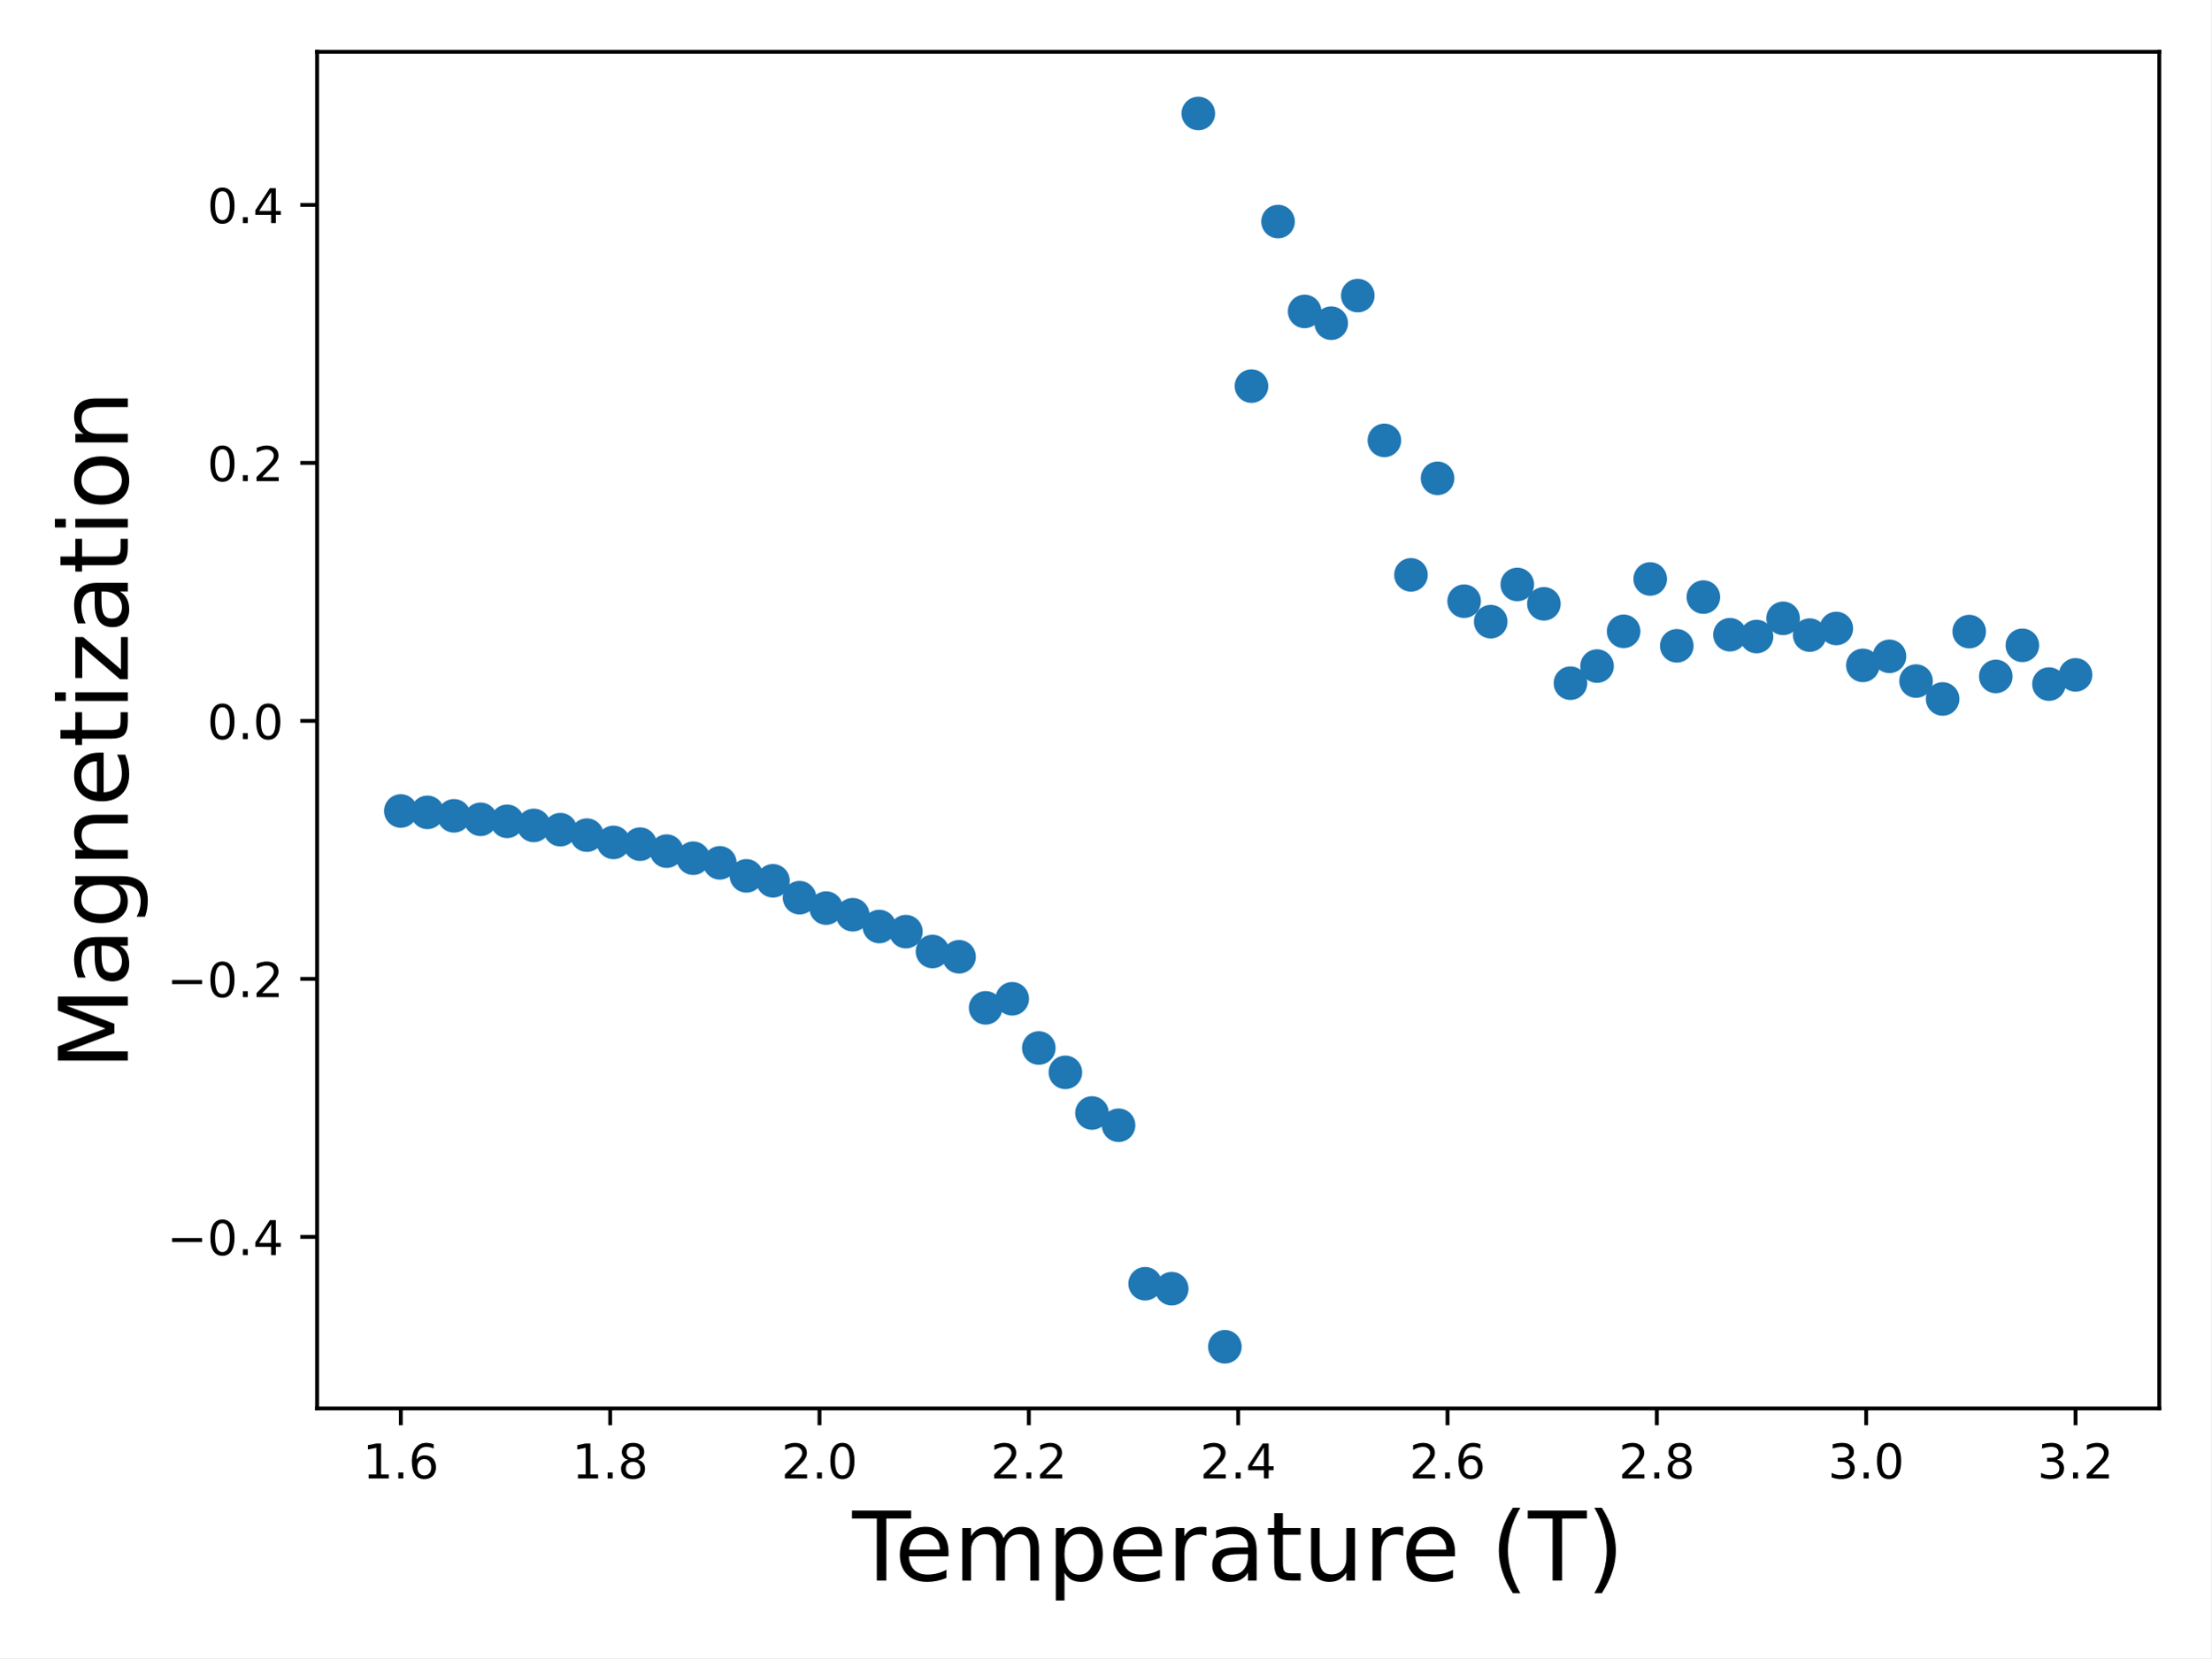
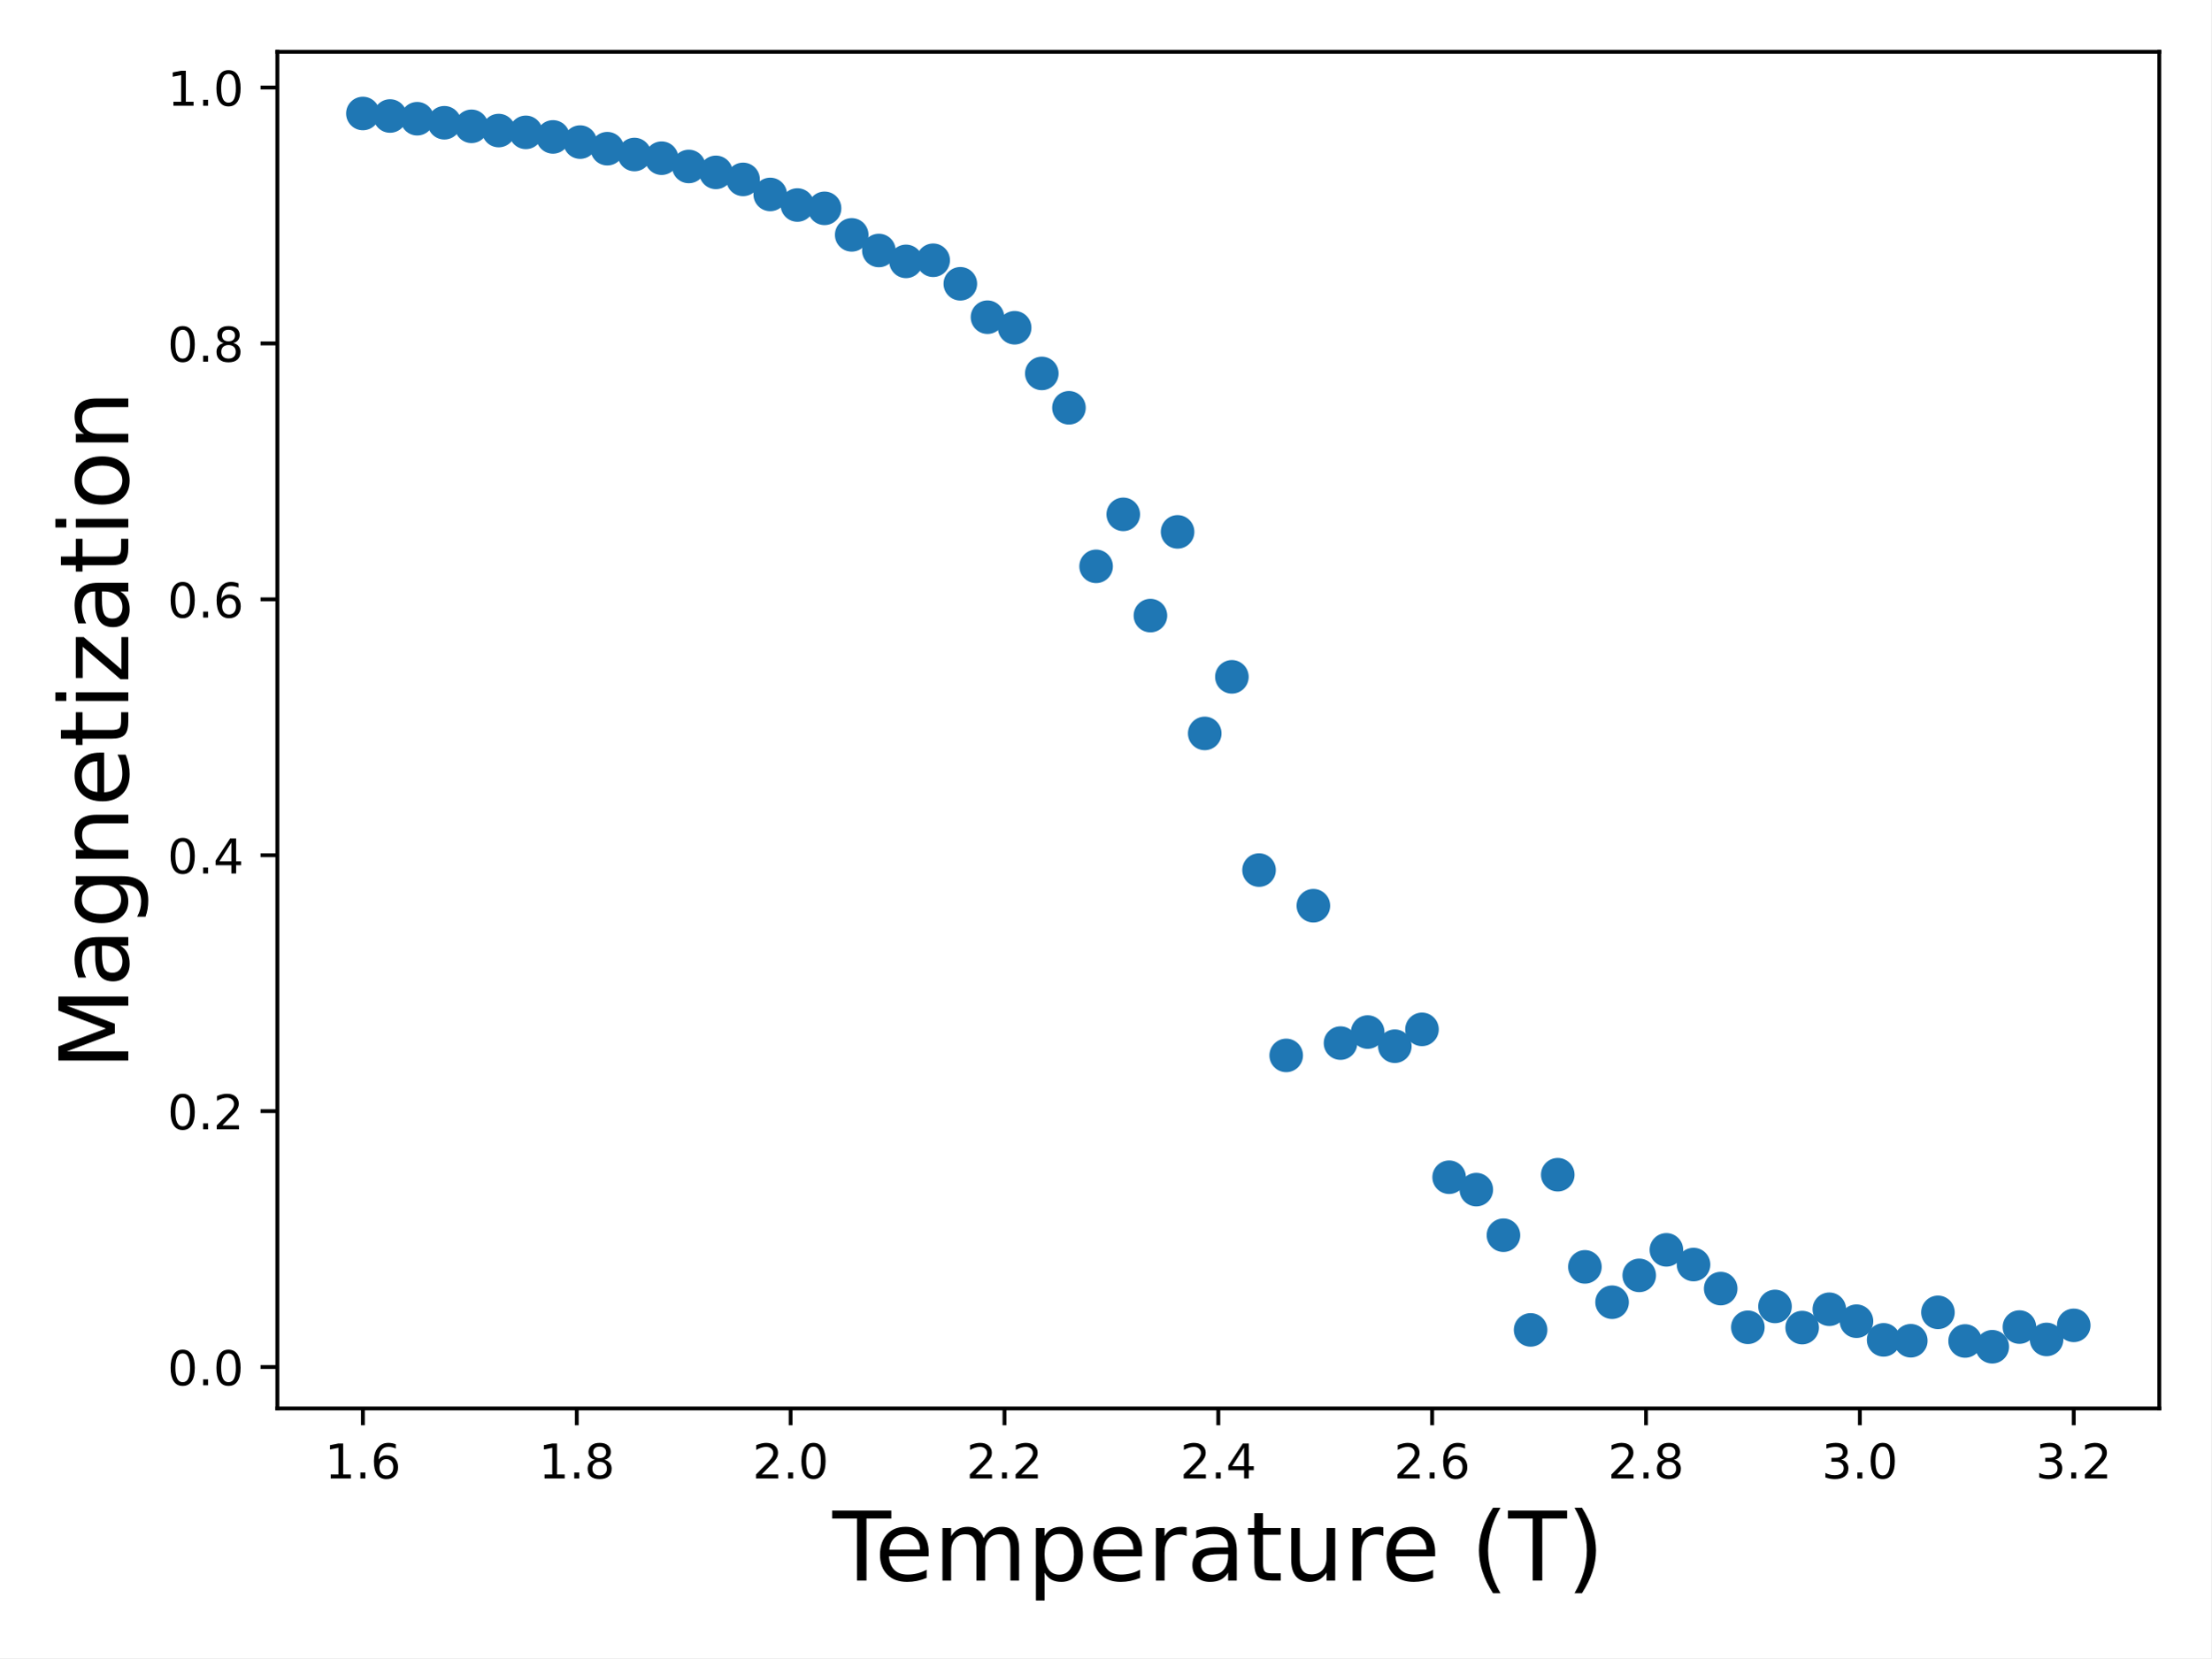
<svg xmlns="http://www.w3.org/2000/svg" xmlns:xlink="http://www.w3.org/1999/xlink" height="345.6pt" version="1.1" viewBox="0 0 460.8 345.6" width="460.8pt">
  <defs>
    <style type="text/css">*{stroke-linecap:butt;stroke-linejoin:round;}</style>
  </defs>
  <g id="figure_1">
    <g id="patch_1">
      <path d="M 0 345.6  L 460.8 345.6  L 460.8 0  L 0 0  z " style="fill:#ffffff;" />
    </g>
    <g id="axes_1">
      <g id="patch_2">
-         <path d="M 66.08 293.56  L 450 293.56  L 450 10.8  L 66.08 10.8  z " style="fill:#ffffff;" />
+         <path d="M 57.8 293.56  L 450 293.56  L 450 10.8  L 57.8 10.8  z " style="fill:#ffffff;" />
      </g>
      <g id="matplotlib.axis_1">
        <g id="xtick_1">
          <g id="line2d_1">
            <defs>
-               <path d="M 0 0  L 0 3.5  " id="m5fed08a242" style="stroke:#000000;stroke-width:0.8;" />
+               <path d="M 0 0  L 0 3.5  " id="m207834fe48" style="stroke:#000000;stroke-width:0.8;" />
            </defs>
            <g>
-               <use style="stroke:#000000;stroke-width:0.8;" x="83.531" xlink:href="#m5fed08a242" y="293.56" />
+               <use style="stroke:#000000;stroke-width:0.8;" x="75.627" xlink:href="#m207834fe48" y="293.56" />
            </g>
          </g>
          <g id="text_1">
-             <g transform="translate(75.57935 308.1584)scale(0.1 -0.1)">
+             <g transform="translate(67.67571 308.1584)scale(0.1 -0.1)">
              <defs>
                <path d="M 12.406 8.297  L 28.516 8.297  L 28.516 63.922  L 10.984 60.406  L 10.984 69.391  L 28.422 72.906  L 38.281 72.906  L 38.281 8.297  L 54.391 8.297  L 54.391 0  L 12.406 0  z " id="DejaVuSans-49" />
                <path d="M 10.688 12.406  L 21 12.406  L 21 0  L 10.688 0  z " id="DejaVuSans-46" />
                <path d="M 33.016 40.375  Q 26.375 40.375 22.484 35.828  Q 18.609 31.297 18.609 23.391  Q 18.609 15.531 22.484 10.953  Q 26.375 6.391 33.016 6.391  Q 39.656 6.391 43.531 10.953  Q 47.406 15.531 47.406 23.391  Q 47.406 31.297 43.531 35.828  Q 39.656 40.375 33.016 40.375  z M 52.594 71.297  L 52.594 62.312  Q 48.875 64.062 45.094 64.984  Q 41.312 65.922 37.594 65.922  Q 27.828 65.922 22.672 59.328  Q 17.531 52.734 16.797 39.406  Q 19.672 43.656 24.016 45.922  Q 28.375 48.188 33.594 48.188  Q 44.578 48.188 50.953 41.516  Q 57.328 34.859 57.328 23.391  Q 57.328 12.156 50.688 5.359  Q 44.047 -1.422 33.016 -1.422  Q 20.359 -1.422 13.672 8.266  Q 6.984 17.969 6.984 36.375  Q 6.984 53.656 15.188 63.938  Q 23.391 74.219 37.203 74.219  Q 40.922 74.219 44.703 73.484  Q 48.484 72.75 52.594 71.297  z " id="DejaVuSans-54" />
              </defs>
              <use xlink:href="#DejaVuSans-49" />
              <use x="63.623" xlink:href="#DejaVuSans-46" />
              <use x="95.41" xlink:href="#DejaVuSans-54" />
            </g>
          </g>
        </g>
        <g id="xtick_2">
          <g id="line2d_2">
            <g>
-               <use style="stroke:#000000;stroke-width:0.8;" x="127.158" xlink:href="#m5fed08a242" y="293.56" />
+               <use style="stroke:#000000;stroke-width:0.8;" x="120.195" xlink:href="#m207834fe48" y="293.56" />
            </g>
          </g>
          <g id="text_2">
-             <g transform="translate(119.2066 308.1584)scale(0.1 -0.1)">
+             <g transform="translate(112.2439 308.1584)scale(0.1 -0.1)">
              <defs>
                <path d="M 31.781 34.625  Q 24.75 34.625 20.719 30.859  Q 16.703 27.094 16.703 20.516  Q 16.703 13.922 20.719 10.156  Q 24.75 6.391 31.781 6.391  Q 38.812 6.391 42.859 10.172  Q 46.922 13.969 46.922 20.516  Q 46.922 27.094 42.891 30.859  Q 38.875 34.625 31.781 34.625  z M 21.922 38.812  Q 15.578 40.375 12.031 44.719  Q 8.5 49.078 8.5 55.328  Q 8.5 64.062 14.719 69.141  Q 20.953 74.219 31.781 74.219  Q 42.672 74.219 48.875 69.141  Q 55.078 64.062 55.078 55.328  Q 55.078 49.078 51.531 44.719  Q 48 40.375 41.703 38.812  Q 48.828 37.156 52.797 32.312  Q 56.781 27.484 56.781 20.516  Q 56.781 9.906 50.312 4.234  Q 43.844 -1.422 31.781 -1.422  Q 19.734 -1.422 13.25 4.234  Q 6.781 9.906 6.781 20.516  Q 6.781 27.484 10.781 32.312  Q 14.797 37.156 21.922 38.812  z M 18.312 54.391  Q 18.312 48.734 21.844 45.562  Q 25.391 42.391 31.781 42.391  Q 38.141 42.391 41.719 45.562  Q 45.312 48.734 45.312 54.391  Q 45.312 60.062 41.719 63.234  Q 38.141 66.406 31.781 66.406  Q 25.391 66.406 21.844 63.234  Q 18.312 60.062 18.312 54.391  z " id="DejaVuSans-56" />
              </defs>
              <use xlink:href="#DejaVuSans-49" />
              <use x="63.623" xlink:href="#DejaVuSans-46" />
              <use x="95.41" xlink:href="#DejaVuSans-56" />
            </g>
          </g>
        </g>
        <g id="xtick_3">
          <g id="line2d_3">
            <g>
-               <use style="stroke:#000000;stroke-width:0.8;" x="170.785" xlink:href="#m5fed08a242" y="293.56" />
+               <use style="stroke:#000000;stroke-width:0.8;" x="164.764" xlink:href="#m207834fe48" y="293.56" />
            </g>
          </g>
          <g id="text_3">
-             <g transform="translate(162.8339 308.1584)scale(0.1 -0.1)">
+             <g transform="translate(156.8121 308.1584)scale(0.1 -0.1)">
              <defs>
                <path d="M 19.188 8.297  L 53.609 8.297  L 53.609 0  L 7.328 0  L 7.328 8.297  Q 12.938 14.109 22.625 23.891  Q 32.328 33.688 34.812 36.531  Q 39.547 41.844 41.422 45.531  Q 43.312 49.219 43.312 52.781  Q 43.312 58.594 39.234 62.25  Q 35.156 65.922 28.609 65.922  Q 23.969 65.922 18.812 64.312  Q 13.672 62.703 7.812 59.422  L 7.812 69.391  Q 13.766 71.781 18.938 73  Q 24.125 74.219 28.422 74.219  Q 39.75 74.219 46.484 68.547  Q 53.219 62.891 53.219 53.422  Q 53.219 48.922 51.531 44.891  Q 49.859 40.875 45.406 35.406  Q 44.188 33.984 37.641 27.219  Q 31.109 20.453 19.188 8.297  z " id="DejaVuSans-50" />
                <path d="M 31.781 66.406  Q 24.172 66.406 20.328 58.906  Q 16.5 51.422 16.5 36.375  Q 16.5 21.391 20.328 13.891  Q 24.172 6.391 31.781 6.391  Q 39.453 6.391 43.281 13.891  Q 47.125 21.391 47.125 36.375  Q 47.125 51.422 43.281 58.906  Q 39.453 66.406 31.781 66.406  z M 31.781 74.219  Q 44.047 74.219 50.516 64.516  Q 56.984 54.828 56.984 36.375  Q 56.984 17.969 50.516 8.266  Q 44.047 -1.422 31.781 -1.422  Q 19.531 -1.422 13.062 8.266  Q 6.594 17.969 6.594 36.375  Q 6.594 54.828 13.062 64.516  Q 19.531 74.219 31.781 74.219  z " id="DejaVuSans-48" />
              </defs>
              <use xlink:href="#DejaVuSans-50" />
              <use x="63.623" xlink:href="#DejaVuSans-46" />
              <use x="95.41" xlink:href="#DejaVuSans-48" />
            </g>
          </g>
        </g>
        <g id="xtick_4">
          <g id="line2d_4">
            <g>
-               <use style="stroke:#000000;stroke-width:0.8;" x="214.413" xlink:href="#m5fed08a242" y="293.56" />
+               <use style="stroke:#000000;stroke-width:0.8;" x="209.332" xlink:href="#m207834fe48" y="293.56" />
            </g>
          </g>
          <g id="text_4">
-             <g transform="translate(206.4612 308.1584)scale(0.1 -0.1)">
+             <g transform="translate(201.3803 308.1584)scale(0.1 -0.1)">
              <use xlink:href="#DejaVuSans-50" />
              <use x="63.623" xlink:href="#DejaVuSans-46" />
              <use x="95.41" xlink:href="#DejaVuSans-50" />
            </g>
          </g>
        </g>
        <g id="xtick_5">
          <g id="line2d_5">
            <g>
-               <use style="stroke:#000000;stroke-width:0.8;" x="258.04" xlink:href="#m5fed08a242" y="293.56" />
+               <use style="stroke:#000000;stroke-width:0.8;" x="253.9" xlink:href="#m207834fe48" y="293.56" />
            </g>
          </g>
          <g id="text_5">
-             <g transform="translate(250.0884 308.1584)scale(0.1 -0.1)">
+             <g transform="translate(245.9484 308.1584)scale(0.1 -0.1)">
              <defs>
                <path d="M 37.797 64.312  L 12.891 25.391  L 37.797 25.391  z M 35.203 72.906  L 47.609 72.906  L 47.609 25.391  L 58.016 25.391  L 58.016 17.188  L 47.609 17.188  L 47.609 0  L 37.797 0  L 37.797 17.188  L 4.891 17.188  L 4.891 26.703  z " id="DejaVuSans-52" />
              </defs>
              <use xlink:href="#DejaVuSans-50" />
              <use x="63.623" xlink:href="#DejaVuSans-46" />
              <use x="95.41" xlink:href="#DejaVuSans-52" />
            </g>
          </g>
        </g>
        <g id="xtick_6">
          <g id="line2d_6">
            <g>
-               <use style="stroke:#000000;stroke-width:0.8;" x="301.667" xlink:href="#m5fed08a242" y="293.56" />
+               <use style="stroke:#000000;stroke-width:0.8;" x="298.468" xlink:href="#m207834fe48" y="293.56" />
            </g>
          </g>
          <g id="text_6">
-             <g transform="translate(293.7157 308.1584)scale(0.1 -0.1)">
+             <g transform="translate(290.5166 308.1584)scale(0.1 -0.1)">
              <use xlink:href="#DejaVuSans-50" />
              <use x="63.623" xlink:href="#DejaVuSans-46" />
              <use x="95.41" xlink:href="#DejaVuSans-54" />
            </g>
          </g>
        </g>
        <g id="xtick_7">
          <g id="line2d_7">
            <g>
-               <use style="stroke:#000000;stroke-width:0.8;" x="345.295" xlink:href="#m5fed08a242" y="293.56" />
+               <use style="stroke:#000000;stroke-width:0.8;" x="343.036" xlink:href="#m207834fe48" y="293.56" />
            </g>
          </g>
          <g id="text_7">
-             <g transform="translate(337.343 308.1584)scale(0.1 -0.1)">
+             <g transform="translate(335.0848 308.1584)scale(0.1 -0.1)">
              <use xlink:href="#DejaVuSans-50" />
              <use x="63.623" xlink:href="#DejaVuSans-46" />
              <use x="95.41" xlink:href="#DejaVuSans-56" />
            </g>
          </g>
        </g>
        <g id="xtick_8">
          <g id="line2d_8">
            <g>
-               <use style="stroke:#000000;stroke-width:0.8;" x="388.922" xlink:href="#m5fed08a242" y="293.56" />
+               <use style="stroke:#000000;stroke-width:0.8;" x="387.605" xlink:href="#m207834fe48" y="293.56" />
            </g>
          </g>
          <g id="text_8">
-             <g transform="translate(380.9703 308.1584)scale(0.1 -0.1)">
+             <g transform="translate(379.653 308.1584)scale(0.1 -0.1)">
              <defs>
                <path d="M 40.578 39.312  Q 47.656 37.797 51.625 33  Q 55.609 28.219 55.609 21.188  Q 55.609 10.406 48.188 4.484  Q 40.766 -1.422 27.094 -1.422  Q 22.516 -1.422 17.656 -0.516  Q 12.797 0.391 7.625 2.203  L 7.625 11.719  Q 11.719 9.328 16.594 8.109  Q 21.484 6.891 26.812 6.891  Q 36.078 6.891 40.938 10.547  Q 45.797 14.203 45.797 21.188  Q 45.797 27.641 41.281 31.266  Q 36.766 34.906 28.719 34.906  L 20.219 34.906  L 20.219 43.016  L 29.109 43.016  Q 36.375 43.016 40.234 45.922  Q 44.094 48.828 44.094 54.297  Q 44.094 59.906 40.109 62.906  Q 36.141 65.922 28.719 65.922  Q 24.656 65.922 20.016 65.031  Q 15.375 64.156 9.812 62.312  L 9.812 71.094  Q 15.438 72.656 20.344 73.438  Q 25.25 74.219 29.594 74.219  Q 40.828 74.219 47.359 69.109  Q 53.906 64.016 53.906 55.328  Q 53.906 49.266 50.438 45.094  Q 46.969 40.922 40.578 39.312  z " id="DejaVuSans-51" />
              </defs>
              <use xlink:href="#DejaVuSans-51" />
              <use x="63.623" xlink:href="#DejaVuSans-46" />
              <use x="95.41" xlink:href="#DejaVuSans-48" />
            </g>
          </g>
        </g>
        <g id="xtick_9">
          <g id="line2d_9">
            <g>
-               <use style="stroke:#000000;stroke-width:0.8;" x="432.549" xlink:href="#m5fed08a242" y="293.56" />
+               <use style="stroke:#000000;stroke-width:0.8;" x="432.173" xlink:href="#m207834fe48" y="293.56" />
            </g>
          </g>
          <g id="text_9">
-             <g transform="translate(424.5975 308.1584)scale(0.1 -0.1)">
+             <g transform="translate(424.2212 308.1584)scale(0.1 -0.1)">
              <use xlink:href="#DejaVuSans-51" />
              <use x="63.623" xlink:href="#DejaVuSans-46" />
              <use x="95.41" xlink:href="#DejaVuSans-50" />
            </g>
          </g>
        </g>
        <g id="text_10">
-           <g transform="translate(177.6119 329.435)scale(0.2 -0.2)">
+           <g transform="translate(173.4719 329.435)scale(0.2 -0.2)">
            <defs>
              <path d="M -0.297 72.906  L 61.375 72.906  L 61.375 64.594  L 35.5 64.594  L 35.5 0  L 25.594 0  L 25.594 64.594  L -0.297 64.594  z " id="DejaVuSans-84" />
              <path d="M 56.203 29.594  L 56.203 25.203  L 14.891 25.203  Q 15.484 15.922 20.484 11.062  Q 25.484 6.203 34.422 6.203  Q 39.594 6.203 44.453 7.469  Q 49.312 8.734 54.109 11.281  L 54.109 2.781  Q 49.266 0.734 44.188 -0.344  Q 39.109 -1.422 33.891 -1.422  Q 20.797 -1.422 13.156 6.188  Q 5.516 13.812 5.516 26.812  Q 5.516 40.234 12.766 48.109  Q 20.016 56 32.328 56  Q 43.359 56 49.781 48.891  Q 56.203 41.797 56.203 29.594  z M 47.219 32.234  Q 47.125 39.594 43.094 43.984  Q 39.062 48.391 32.422 48.391  Q 24.906 48.391 20.391 44.141  Q 15.875 39.891 15.188 32.172  z " id="DejaVuSans-101" />
              <path d="M 52 44.188  Q 55.375 50.25 60.062 53.125  Q 64.75 56 71.094 56  Q 79.641 56 84.281 50.016  Q 88.922 44.047 88.922 33.016  L 88.922 0  L 79.891 0  L 79.891 32.719  Q 79.891 40.578 77.094 44.375  Q 74.312 48.188 68.609 48.188  Q 61.625 48.188 57.562 43.547  Q 53.516 38.922 53.516 30.906  L 53.516 0  L 44.484 0  L 44.484 32.719  Q 44.484 40.625 41.703 44.406  Q 38.922 48.188 33.109 48.188  Q 26.219 48.188 22.156 43.531  Q 18.109 38.875 18.109 30.906  L 18.109 0  L 9.078 0  L 9.078 54.688  L 18.109 54.688  L 18.109 46.188  Q 21.188 51.219 25.484 53.609  Q 29.781 56 35.688 56  Q 41.656 56 45.828 52.969  Q 50 49.953 52 44.188  z " id="DejaVuSans-109" />
              <path d="M 18.109 8.203  L 18.109 -20.797  L 9.078 -20.797  L 9.078 54.688  L 18.109 54.688  L 18.109 46.391  Q 20.953 51.266 25.266 53.625  Q 29.594 56 35.594 56  Q 45.562 56 51.781 48.094  Q 58.016 40.188 58.016 27.297  Q 58.016 14.406 51.781 6.484  Q 45.562 -1.422 35.594 -1.422  Q 29.594 -1.422 25.266 0.953  Q 20.953 3.328 18.109 8.203  z M 48.688 27.297  Q 48.688 37.203 44.609 42.844  Q 40.531 48.484 33.406 48.484  Q 26.266 48.484 22.188 42.844  Q 18.109 37.203 18.109 27.297  Q 18.109 17.391 22.188 11.75  Q 26.266 6.109 33.406 6.109  Q 40.531 6.109 44.609 11.75  Q 48.688 17.391 48.688 27.297  z " id="DejaVuSans-112" />
              <path d="M 41.109 46.297  Q 39.594 47.172 37.812 47.578  Q 36.031 48 33.891 48  Q 26.266 48 22.188 43.047  Q 18.109 38.094 18.109 28.812  L 18.109 0  L 9.078 0  L 9.078 54.688  L 18.109 54.688  L 18.109 46.188  Q 20.953 51.172 25.484 53.578  Q 30.031 56 36.531 56  Q 37.453 56 38.578 55.875  Q 39.703 55.766 41.062 55.516  z " id="DejaVuSans-114" />
              <path d="M 34.281 27.484  Q 23.391 27.484 19.188 25  Q 14.984 22.516 14.984 16.5  Q 14.984 11.719 18.141 8.906  Q 21.297 6.109 26.703 6.109  Q 34.188 6.109 38.703 11.406  Q 43.219 16.703 43.219 25.484  L 43.219 27.484  z M 52.203 31.203  L 52.203 0  L 43.219 0  L 43.219 8.297  Q 40.141 3.328 35.547 0.953  Q 30.953 -1.422 24.312 -1.422  Q 15.922 -1.422 10.953 3.297  Q 6 8.016 6 15.922  Q 6 25.141 12.172 29.828  Q 18.359 34.516 30.609 34.516  L 43.219 34.516  L 43.219 35.406  Q 43.219 41.609 39.141 45  Q 35.062 48.391 27.688 48.391  Q 23 48.391 18.547 47.266  Q 14.109 46.141 10.016 43.891  L 10.016 52.203  Q 14.938 54.109 19.578 55.047  Q 24.219 56 28.609 56  Q 40.484 56 46.344 49.844  Q 52.203 43.703 52.203 31.203  z " id="DejaVuSans-97" />
              <path d="M 18.312 70.219  L 18.312 54.688  L 36.812 54.688  L 36.812 47.703  L 18.312 47.703  L 18.312 18.016  Q 18.312 11.328 20.141 9.422  Q 21.969 7.516 27.594 7.516  L 36.812 7.516  L 36.812 0  L 27.594 0  Q 17.188 0 13.234 3.875  Q 9.281 7.766 9.281 18.016  L 9.281 47.703  L 2.688 47.703  L 2.688 54.688  L 9.281 54.688  L 9.281 70.219  z " id="DejaVuSans-116" />
              <path d="M 8.5 21.578  L 8.5 54.688  L 17.484 54.688  L 17.484 21.922  Q 17.484 14.156 20.5 10.266  Q 23.531 6.391 29.594 6.391  Q 36.859 6.391 41.078 11.031  Q 45.312 15.672 45.312 23.688  L 45.312 54.688  L 54.297 54.688  L 54.297 0  L 45.312 0  L 45.312 8.406  Q 42.047 3.422 37.719 1  Q 33.406 -1.422 27.688 -1.422  Q 18.266 -1.422 13.375 4.438  Q 8.5 10.297 8.5 21.578  z M 31.109 56  z " id="DejaVuSans-117" />
              <path id="DejaVuSans-32" />
              <path d="M 31 75.875  Q 24.469 64.656 21.281 53.656  Q 18.109 42.672 18.109 31.391  Q 18.109 20.125 21.312 9.062  Q 24.516 -2 31 -13.188  L 23.188 -13.188  Q 15.875 -1.703 12.234 9.375  Q 8.594 20.453 8.594 31.391  Q 8.594 42.281 12.203 53.312  Q 15.828 64.359 23.188 75.875  z " id="DejaVuSans-40" />
              <path d="M 8.016 75.875  L 15.828 75.875  Q 23.141 64.359 26.781 53.312  Q 30.422 42.281 30.422 31.391  Q 30.422 20.453 26.781 9.375  Q 23.141 -1.703 15.828 -13.188  L 8.016 -13.188  Q 14.5 -2 17.703 9.062  Q 20.906 20.125 20.906 31.391  Q 20.906 42.672 17.703 53.656  Q 14.5 64.656 8.016 75.875  z " id="DejaVuSans-41" />
            </defs>
            <use xlink:href="#DejaVuSans-84" />
            <use x="44.084" xlink:href="#DejaVuSans-101" />
            <use x="105.607" xlink:href="#DejaVuSans-109" />
            <use x="203.02" xlink:href="#DejaVuSans-112" />
            <use x="266.496" xlink:href="#DejaVuSans-101" />
            <use x="328.02" xlink:href="#DejaVuSans-114" />
            <use x="369.133" xlink:href="#DejaVuSans-97" />
            <use x="430.412" xlink:href="#DejaVuSans-116" />
            <use x="469.621" xlink:href="#DejaVuSans-117" />
            <use x="533" xlink:href="#DejaVuSans-114" />
            <use x="571.863" xlink:href="#DejaVuSans-101" />
            <use x="633.387" xlink:href="#DejaVuSans-32" />
            <use x="665.174" xlink:href="#DejaVuSans-40" />
            <use x="704.188" xlink:href="#DejaVuSans-84" />
            <use x="765.271" xlink:href="#DejaVuSans-41" />
          </g>
        </g>
      </g>
      <g id="matplotlib.axis_2">
        <g id="ytick_1">
          <g id="line2d_10">
            <defs>
-               <path d="M 0 0  L -3.5 0  " id="m8c6d36c553" style="stroke:#000000;stroke-width:0.8;" />
+               <path d="M 0 0  L -3.5 0  " id="m320a91b940" style="stroke:#000000;stroke-width:0.8;" />
            </defs>
            <g>
-               <use style="stroke:#000000;stroke-width:0.8;" x="66.08" xlink:href="#m8c6d36c553" y="257.806" />
+               <use style="stroke:#000000;stroke-width:0.8;" x="57.8" xlink:href="#m320a91b940" y="284.934" />
            </g>
          </g>
          <g id="text_11">
-             <g transform="translate(34.79719 261.6055)scale(0.1 -0.1)">
-               <defs>
-                 <path d="M 10.594 35.5  L 73.188 35.5  L 73.188 27.203  L 10.594 27.203  z " id="DejaVuSans-8722" />
-               </defs>
-               <use xlink:href="#DejaVuSans-8722" />
-               <use x="83.789" xlink:href="#DejaVuSans-48" />
-               <use x="147.412" xlink:href="#DejaVuSans-46" />
-               <use x="179.199" xlink:href="#DejaVuSans-52" />
+             <g transform="translate(34.89688 288.7336)scale(0.1 -0.1)">
+               <use xlink:href="#DejaVuSans-48" />
+               <use x="63.623" xlink:href="#DejaVuSans-46" />
+               <use x="95.41" xlink:href="#DejaVuSans-48" />
            </g>
          </g>
        </g>
        <g id="ytick_2">
          <g id="line2d_11">
            <g>
-               <use style="stroke:#000000;stroke-width:0.8;" x="66.08" xlink:href="#m8c6d36c553" y="204.03" />
+               <use style="stroke:#000000;stroke-width:0.8;" x="57.8" xlink:href="#m320a91b940" y="231.595" />
            </g>
          </g>
          <g id="text_12">
-             <g transform="translate(34.79719 207.8296)scale(0.1 -0.1)">
-               <use xlink:href="#DejaVuSans-8722" />
-               <use x="83.789" xlink:href="#DejaVuSans-48" />
-               <use x="147.412" xlink:href="#DejaVuSans-46" />
-               <use x="179.199" xlink:href="#DejaVuSans-50" />
+             <g transform="translate(34.89688 235.3942)scale(0.1 -0.1)">
+               <use xlink:href="#DejaVuSans-48" />
+               <use x="63.623" xlink:href="#DejaVuSans-46" />
+               <use x="95.41" xlink:href="#DejaVuSans-50" />
            </g>
          </g>
        </g>
        <g id="ytick_3">
          <g id="line2d_12">
            <g>
-               <use style="stroke:#000000;stroke-width:0.8;" x="66.08" xlink:href="#m8c6d36c553" y="150.254" />
+               <use style="stroke:#000000;stroke-width:0.8;" x="57.8" xlink:href="#m320a91b940" y="178.256" />
            </g>
          </g>
          <g id="text_13">
-             <g transform="translate(43.17688 154.0536)scale(0.1 -0.1)">
-               <use xlink:href="#DejaVuSans-48" />
-               <use x="63.623" xlink:href="#DejaVuSans-46" />
-               <use x="95.41" xlink:href="#DejaVuSans-48" />
+             <g transform="translate(34.89688 182.0549)scale(0.1 -0.1)">
+               <use xlink:href="#DejaVuSans-48" />
+               <use x="63.623" xlink:href="#DejaVuSans-46" />
+               <use x="95.41" xlink:href="#DejaVuSans-52" />
            </g>
          </g>
        </g>
        <g id="ytick_4">
          <g id="line2d_13">
            <g>
-               <use style="stroke:#000000;stroke-width:0.8;" x="66.08" xlink:href="#m8c6d36c553" y="96.478" />
+               <use style="stroke:#000000;stroke-width:0.8;" x="57.8" xlink:href="#m320a91b940" y="124.916" />
            </g>
          </g>
          <g id="text_14">
-             <g transform="translate(43.17688 100.2777)scale(0.1 -0.1)">
-               <use xlink:href="#DejaVuSans-48" />
-               <use x="63.623" xlink:href="#DejaVuSans-46" />
-               <use x="95.41" xlink:href="#DejaVuSans-50" />
+             <g transform="translate(34.89688 128.7156)scale(0.1 -0.1)">
+               <use xlink:href="#DejaVuSans-48" />
+               <use x="63.623" xlink:href="#DejaVuSans-46" />
+               <use x="95.41" xlink:href="#DejaVuSans-54" />
            </g>
          </g>
        </g>
        <g id="ytick_5">
          <g id="line2d_14">
            <g>
-               <use style="stroke:#000000;stroke-width:0.8;" x="66.08" xlink:href="#m8c6d36c553" y="42.703" />
+               <use style="stroke:#000000;stroke-width:0.8;" x="57.8" xlink:href="#m320a91b940" y="71.577" />
            </g>
          </g>
          <g id="text_15">
-             <g transform="translate(43.17688 46.50174)scale(0.1 -0.1)">
-               <use xlink:href="#DejaVuSans-48" />
-               <use x="63.623" xlink:href="#DejaVuSans-46" />
-               <use x="95.41" xlink:href="#DejaVuSans-52" />
-             </g>
-           </g>
-         </g>
-         <g id="text_16">
-           <g transform="translate(26.63781 223.005)rotate(-90)scale(0.2 -0.2)">
+             <g transform="translate(34.89688 75.37629)scale(0.1 -0.1)">
+               <use xlink:href="#DejaVuSans-48" />
+               <use x="63.623" xlink:href="#DejaVuSans-46" />
+               <use x="95.41" xlink:href="#DejaVuSans-56" />
+             </g>
+           </g>
+         </g>
+         <g id="ytick_6">
+           <g id="line2d_15">
+             <g>
+               <use style="stroke:#000000;stroke-width:0.8;" x="57.8" xlink:href="#m320a91b940" y="18.238" />
+             </g>
+           </g>
+           <g id="text_16">
+             <g transform="translate(34.89688 22.03697)scale(0.1 -0.1)">
+               <use xlink:href="#DejaVuSans-49" />
+               <use x="63.623" xlink:href="#DejaVuSans-46" />
+               <use x="95.41" xlink:href="#DejaVuSans-48" />
+             </g>
+           </g>
+         </g>
+         <g id="text_17">
+           <g transform="translate(26.7375 223.005)rotate(-90)scale(0.2 -0.2)">
            <defs>
              <path d="M 9.812 72.906  L 24.516 72.906  L 43.109 23.297  L 61.812 72.906  L 76.516 72.906  L 76.516 0  L 66.891 0  L 66.891 64.016  L 48.094 14.016  L 38.188 14.016  L 19.391 64.016  L 19.391 0  L 9.812 0  z " id="DejaVuSans-77" />
              <path d="M 45.406 27.984  Q 45.406 37.75 41.375 43.109  Q 37.359 48.484 30.078 48.484  Q 22.859 48.484 18.828 43.109  Q 14.797 37.75 14.797 27.984  Q 14.797 18.266 18.828 12.891  Q 22.859 7.516 30.078 7.516  Q 37.359 7.516 41.375 12.891  Q 45.406 18.266 45.406 27.984  z M 54.391 6.781  Q 54.391 -7.172 48.188 -13.984  Q 42 -20.797 29.203 -20.797  Q 24.469 -20.797 20.266 -20.094  Q 16.062 -19.391 12.109 -17.922  L 12.109 -9.188  Q 16.062 -11.328 19.922 -12.344  Q 23.781 -13.375 27.781 -13.375  Q 36.625 -13.375 41.016 -8.766  Q 45.406 -4.156 45.406 5.172  L 45.406 9.625  Q 42.625 4.781 38.281 2.391  Q 33.938 0 27.875 0  Q 17.828 0 11.672 7.656  Q 5.516 15.328 5.516 27.984  Q 5.516 40.672 11.672 48.328  Q 17.828 56 27.875 56  Q 33.938 56 38.281 53.609  Q 42.625 51.219 45.406 46.391  L 45.406 54.688  L 54.391 54.688  z " id="DejaVuSans-103" />
              <path d="M 54.891 33.016  L 54.891 0  L 45.906 0  L 45.906 32.719  Q 45.906 40.484 42.875 44.328  Q 39.844 48.188 33.797 48.188  Q 26.516 48.188 22.312 43.547  Q 18.109 38.922 18.109 30.906  L 18.109 0  L 9.078 0  L 9.078 54.688  L 18.109 54.688  L 18.109 46.188  Q 21.344 51.125 25.703 53.562  Q 30.078 56 35.797 56  Q 45.219 56 50.047 50.172  Q 54.891 44.344 54.891 33.016  z " id="DejaVuSans-110" />
              <path d="M 9.422 54.688  L 18.406 54.688  L 18.406 0  L 9.422 0  z M 9.422 75.984  L 18.406 75.984  L 18.406 64.594  L 9.422 64.594  z " id="DejaVuSans-105" />
              <path d="M 5.516 54.688  L 48.188 54.688  L 48.188 46.484  L 14.406 7.172  L 48.188 7.172  L 48.188 0  L 4.297 0  L 4.297 8.203  L 38.094 47.516  L 5.516 47.516  z " id="DejaVuSans-122" />
              <path d="M 30.609 48.391  Q 23.391 48.391 19.188 42.75  Q 14.984 37.109 14.984 27.297  Q 14.984 17.484 19.156 11.844  Q 23.344 6.203 30.609 6.203  Q 37.797 6.203 41.984 11.859  Q 46.188 17.531 46.188 27.297  Q 46.188 37.016 41.984 42.703  Q 37.797 48.391 30.609 48.391  z M 30.609 56  Q 42.328 56 49.016 48.375  Q 55.719 40.766 55.719 27.297  Q 55.719 13.875 49.016 6.219  Q 42.328 -1.422 30.609 -1.422  Q 18.844 -1.422 12.172 6.219  Q 5.516 13.875 5.516 27.297  Q 5.516 40.766 12.172 48.375  Q 18.844 56 30.609 56  z " id="DejaVuSans-111" />
            </defs>
            <use xlink:href="#DejaVuSans-77" />
            <use x="86.279" xlink:href="#DejaVuSans-97" />
            <use x="147.559" xlink:href="#DejaVuSans-103" />
            <use x="211.035" xlink:href="#DejaVuSans-110" />
            <use x="274.414" xlink:href="#DejaVuSans-101" />
            <use x="335.938" xlink:href="#DejaVuSans-116" />
            <use x="375.146" xlink:href="#DejaVuSans-105" />
            <use x="402.93" xlink:href="#DejaVuSans-122" />
            <use x="455.42" xlink:href="#DejaVuSans-97" />
            <use x="516.699" xlink:href="#DejaVuSans-116" />
            <use x="555.908" xlink:href="#DejaVuSans-105" />
            <use x="583.691" xlink:href="#DejaVuSans-111" />
            <use x="644.873" xlink:href="#DejaVuSans-110" />
          </g>
        </g>
      </g>
-       <g id="line2d_15">
+       <g id="line2d_16">
        <defs>
-           <path d="M 0 3  C 0.796 3 1.559 2.684 2.121 2.121  C 2.684 1.559 3 0.796 3 0  C 3 -0.796 2.684 -1.559 2.121 -2.121  C 1.559 -2.684 0.796 -3 0 -3  C -0.796 -3 -1.559 -2.684 -2.121 -2.121  C -2.684 -1.559 -3 -0.796 -3 0  C -3 0.796 -2.684 1.559 -2.121 2.121  C -1.559 2.684 -0.796 3 0 3  z " id="mdf2dd33377" style="stroke:#1f77b4;" />
+           <path d="M 0 3  C 0.796 3 1.559 2.684 2.121 2.121  C 2.684 1.559 3 0.796 3 0  C 3 -0.796 2.684 -1.559 2.121 -2.121  C 1.559 -2.684 0.796 -3 0 -3  C -0.796 -3 -1.559 -2.684 -2.121 -2.121  C -2.684 -1.559 -3 -0.796 -3 0  C -3 0.796 -2.684 1.559 -2.121 2.121  C -1.559 2.684 -0.796 3 0 3  z " id="m67263628e6" style="stroke:#1f77b4;" />
        </defs>
-         <g clip-path="url(#p4b05de2880)">
-           <use style="fill:#1f77b4;stroke:#1f77b4;" x="83.531" xlink:href="#mdf2dd33377" y="169.035" />
-           <use style="fill:#1f77b4;stroke:#1f77b4;" x="89.071" xlink:href="#mdf2dd33377" y="169.32" />
-           <use style="fill:#1f77b4;stroke:#1f77b4;" x="94.611" xlink:href="#mdf2dd33377" y="170.042" />
-           <use style="fill:#1f77b4;stroke:#1f77b4;" x="100.151" xlink:href="#mdf2dd33377" y="170.769" />
-           <use style="fill:#1f77b4;stroke:#1f77b4;" x="105.691" xlink:href="#mdf2dd33377" y="171.186" />
-           <use style="fill:#1f77b4;stroke:#1f77b4;" x="111.231" xlink:href="#mdf2dd33377" y="172.042" />
-           <use style="fill:#1f77b4;stroke:#1f77b4;" x="116.771" xlink:href="#mdf2dd33377" y="172.93" />
-           <use style="fill:#1f77b4;stroke:#1f77b4;" x="122.311" xlink:href="#mdf2dd33377" y="174.067" />
-           <use style="fill:#1f77b4;stroke:#1f77b4;" x="127.851" xlink:href="#mdf2dd33377" y="175.584" />
-           <use style="fill:#1f77b4;stroke:#1f77b4;" x="133.391" xlink:href="#mdf2dd33377" y="175.947" />
-           <use style="fill:#1f77b4;stroke:#1f77b4;" x="138.931" xlink:href="#mdf2dd33377" y="177.404" />
-           <use style="fill:#1f77b4;stroke:#1f77b4;" x="144.471" xlink:href="#mdf2dd33377" y="178.88" />
-           <use style="fill:#1f77b4;stroke:#1f77b4;" x="150.011" xlink:href="#mdf2dd33377" y="179.844" />
-           <use style="fill:#1f77b4;stroke:#1f77b4;" x="155.551" xlink:href="#mdf2dd33377" y="182.557" />
-           <use style="fill:#1f77b4;stroke:#1f77b4;" x="161.091" xlink:href="#mdf2dd33377" y="183.585" />
-           <use style="fill:#1f77b4;stroke:#1f77b4;" x="166.63" xlink:href="#mdf2dd33377" y="187.107" />
-           <use style="fill:#1f77b4;stroke:#1f77b4;" x="172.17" xlink:href="#mdf2dd33377" y="189.275" />
-           <use style="fill:#1f77b4;stroke:#1f77b4;" x="177.71" xlink:href="#mdf2dd33377" y="190.658" />
-           <use style="fill:#1f77b4;stroke:#1f77b4;" x="183.25" xlink:href="#mdf2dd33377" y="193.114" />
-           <use style="fill:#1f77b4;stroke:#1f77b4;" x="188.79" xlink:href="#mdf2dd33377" y="194.183" />
-           <use style="fill:#1f77b4;stroke:#1f77b4;" x="194.33" xlink:href="#mdf2dd33377" y="198.324" />
-           <use style="fill:#1f77b4;stroke:#1f77b4;" x="199.87" xlink:href="#mdf2dd33377" y="199.422" />
-           <use style="fill:#1f77b4;stroke:#1f77b4;" x="205.41" xlink:href="#mdf2dd33377" y="210.067" />
-           <use style="fill:#1f77b4;stroke:#1f77b4;" x="210.95" xlink:href="#mdf2dd33377" y="208.176" />
-           <use style="fill:#1f77b4;stroke:#1f77b4;" x="216.49" xlink:href="#mdf2dd33377" y="218.439" />
-           <use style="fill:#1f77b4;stroke:#1f77b4;" x="222.03" xlink:href="#mdf2dd33377" y="223.513" />
-           <use style="fill:#1f77b4;stroke:#1f77b4;" x="227.57" xlink:href="#mdf2dd33377" y="231.984" />
-           <use style="fill:#1f77b4;stroke:#1f77b4;" x="233.11" xlink:href="#mdf2dd33377" y="234.538" />
-           <use style="fill:#1f77b4;stroke:#1f77b4;" x="238.65" xlink:href="#mdf2dd33377" y="267.569" />
-           <use style="fill:#1f77b4;stroke:#1f77b4;" x="244.19" xlink:href="#mdf2dd33377" y="268.605" />
-           <use style="fill:#1f77b4;stroke:#1f77b4;" x="249.73" xlink:href="#mdf2dd33377" y="23.653" />
-           <use style="fill:#1f77b4;stroke:#1f77b4;" x="255.27" xlink:href="#mdf2dd33377" y="280.707" />
-           <use style="fill:#1f77b4;stroke:#1f77b4;" x="260.81" xlink:href="#mdf2dd33377" y="80.477" />
-           <use style="fill:#1f77b4;stroke:#1f77b4;" x="266.35" xlink:href="#mdf2dd33377" y="46.18" />
-           <use style="fill:#1f77b4;stroke:#1f77b4;" x="271.89" xlink:href="#mdf2dd33377" y="64.907" />
-           <use style="fill:#1f77b4;stroke:#1f77b4;" x="277.43" xlink:href="#mdf2dd33377" y="67.363" />
-           <use style="fill:#1f77b4;stroke:#1f77b4;" x="282.97" xlink:href="#mdf2dd33377" y="61.605" />
-           <use style="fill:#1f77b4;stroke:#1f77b4;" x="288.51" xlink:href="#mdf2dd33377" y="91.789" />
-           <use style="fill:#1f77b4;stroke:#1f77b4;" x="294.05" xlink:href="#mdf2dd33377" y="119.819" />
-           <use style="fill:#1f77b4;stroke:#1f77b4;" x="299.59" xlink:href="#mdf2dd33377" y="99.697" />
-           <use style="fill:#1f77b4;stroke:#1f77b4;" x="305.13" xlink:href="#mdf2dd33377" y="125.309" />
-           <use style="fill:#1f77b4;stroke:#1f77b4;" x="310.67" xlink:href="#mdf2dd33377" y="129.573" />
-           <use style="fill:#1f77b4;stroke:#1f77b4;" x="316.21" xlink:href="#mdf2dd33377" y="121.82" />
-           <use style="fill:#1f77b4;stroke:#1f77b4;" x="321.75" xlink:href="#mdf2dd33377" y="125.852" />
-           <use style="fill:#1f77b4;stroke:#1f77b4;" x="327.29" xlink:href="#mdf2dd33377" y="142.397" />
-           <use style="fill:#1f77b4;stroke:#1f77b4;" x="332.83" xlink:href="#mdf2dd33377" y="138.829" />
-           <use style="fill:#1f77b4;stroke:#1f77b4;" x="338.37" xlink:href="#mdf2dd33377" y="131.584" />
-           <use style="fill:#1f77b4;stroke:#1f77b4;" x="343.91" xlink:href="#mdf2dd33377" y="120.673" />
-           <use style="fill:#1f77b4;stroke:#1f77b4;" x="349.45" xlink:href="#mdf2dd33377" y="134.61" />
-           <use style="fill:#1f77b4;stroke:#1f77b4;" x="354.989" xlink:href="#mdf2dd33377" y="124.449" />
-           <use style="fill:#1f77b4;stroke:#1f77b4;" x="360.529" xlink:href="#mdf2dd33377" y="132.293" />
-           <use style="fill:#1f77b4;stroke:#1f77b4;" x="366.069" xlink:href="#mdf2dd33377" y="132.673" />
-           <use style="fill:#1f77b4;stroke:#1f77b4;" x="371.609" xlink:href="#mdf2dd33377" y="128.877" />
-           <use style="fill:#1f77b4;stroke:#1f77b4;" x="377.149" xlink:href="#mdf2dd33377" y="132.373" />
-           <use style="fill:#1f77b4;stroke:#1f77b4;" x="382.689" xlink:href="#mdf2dd33377" y="130.995" />
-           <use style="fill:#1f77b4;stroke:#1f77b4;" x="388.229" xlink:href="#mdf2dd33377" y="138.685" />
-           <use style="fill:#1f77b4;stroke:#1f77b4;" x="393.769" xlink:href="#mdf2dd33377" y="136.796" />
-           <use style="fill:#1f77b4;stroke:#1f77b4;" x="399.309" xlink:href="#mdf2dd33377" y="141.955" />
-           <use style="fill:#1f77b4;stroke:#1f77b4;" x="404.849" xlink:href="#mdf2dd33377" y="145.685" />
-           <use style="fill:#1f77b4;stroke:#1f77b4;" x="410.389" xlink:href="#mdf2dd33377" y="131.639" />
-           <use style="fill:#1f77b4;stroke:#1f77b4;" x="415.929" xlink:href="#mdf2dd33377" y="140.99" />
-           <use style="fill:#1f77b4;stroke:#1f77b4;" x="421.469" xlink:href="#mdf2dd33377" y="134.505" />
-           <use style="fill:#1f77b4;stroke:#1f77b4;" x="427.009" xlink:href="#mdf2dd33377" y="142.586" />
-           <use style="fill:#1f77b4;stroke:#1f77b4;" x="432.549" xlink:href="#mdf2dd33377" y="140.666" />
+         <g clip-path="url(#pb4f8f12a77)">
+           <use style="fill:#1f77b4;stroke:#1f77b4;" x="75.627" xlink:href="#m67263628e6" y="23.653" />
+           <use style="fill:#1f77b4;stroke:#1f77b4;" x="81.287" xlink:href="#m67263628e6" y="24.179" />
+           <use style="fill:#1f77b4;stroke:#1f77b4;" x="86.946" xlink:href="#m67263628e6" y="24.746" />
+           <use style="fill:#1f77b4;stroke:#1f77b4;" x="92.606" xlink:href="#m67263628e6" y="25.585" />
+           <use style="fill:#1f77b4;stroke:#1f77b4;" x="98.265" xlink:href="#m67263628e6" y="26.328" />
+           <use style="fill:#1f77b4;stroke:#1f77b4;" x="103.925" xlink:href="#m67263628e6" y="27.212" />
+           <use style="fill:#1f77b4;stroke:#1f77b4;" x="109.584" xlink:href="#m67263628e6" y="27.586" />
+           <use style="fill:#1f77b4;stroke:#1f77b4;" x="115.243" xlink:href="#m67263628e6" y="28.535" />
+           <use style="fill:#1f77b4;stroke:#1f77b4;" x="120.903" xlink:href="#m67263628e6" y="29.617" />
+           <use style="fill:#1f77b4;stroke:#1f77b4;" x="126.562" xlink:href="#m67263628e6" y="30.991" />
+           <use style="fill:#1f77b4;stroke:#1f77b4;" x="132.222" xlink:href="#m67263628e6" y="32.205" />
+           <use style="fill:#1f77b4;stroke:#1f77b4;" x="137.881" xlink:href="#m67263628e6" y="32.97" />
+           <use style="fill:#1f77b4;stroke:#1f77b4;" x="143.541" xlink:href="#m67263628e6" y="34.693" />
+           <use style="fill:#1f77b4;stroke:#1f77b4;" x="149.2" xlink:href="#m67263628e6" y="35.926" />
+           <use style="fill:#1f77b4;stroke:#1f77b4;" x="154.86" xlink:href="#m67263628e6" y="37.391" />
+           <use style="fill:#1f77b4;stroke:#1f77b4;" x="160.519" xlink:href="#m67263628e6" y="40.527" />
+           <use style="fill:#1f77b4;stroke:#1f77b4;" x="166.178" xlink:href="#m67263628e6" y="42.73" />
+           <use style="fill:#1f77b4;stroke:#1f77b4;" x="171.838" xlink:href="#m67263628e6" y="43.422" />
+           <use style="fill:#1f77b4;stroke:#1f77b4;" x="177.497" xlink:href="#m67263628e6" y="48.952" />
+           <use style="fill:#1f77b4;stroke:#1f77b4;" x="183.157" xlink:href="#m67263628e6" y="52.206" />
+           <use style="fill:#1f77b4;stroke:#1f77b4;" x="188.816" xlink:href="#m67263628e6" y="54.478" />
+           <use style="fill:#1f77b4;stroke:#1f77b4;" x="194.476" xlink:href="#m67263628e6" y="54.246" />
+           <use style="fill:#1f77b4;stroke:#1f77b4;" x="200.135" xlink:href="#m67263628e6" y="59.149" />
+           <use style="fill:#1f77b4;stroke:#1f77b4;" x="205.795" xlink:href="#m67263628e6" y="66.112" />
+           <use style="fill:#1f77b4;stroke:#1f77b4;" x="211.454" xlink:href="#m67263628e6" y="68.31" />
+           <use style="fill:#1f77b4;stroke:#1f77b4;" x="217.114" xlink:href="#m67263628e6" y="77.831" />
+           <use style="fill:#1f77b4;stroke:#1f77b4;" x="222.773" xlink:href="#m67263628e6" y="84.994" />
+           <use style="fill:#1f77b4;stroke:#1f77b4;" x="228.432" xlink:href="#m67263628e6" y="118.044" />
+           <use style="fill:#1f77b4;stroke:#1f77b4;" x="234.092" xlink:href="#m67263628e6" y="107.207" />
+           <use style="fill:#1f77b4;stroke:#1f77b4;" x="239.751" xlink:href="#m67263628e6" y="128.311" />
+           <use style="fill:#1f77b4;stroke:#1f77b4;" x="245.411" xlink:href="#m67263628e6" y="110.859" />
+           <use style="fill:#1f77b4;stroke:#1f77b4;" x="251.07" xlink:href="#m67263628e6" y="152.865" />
+           <use style="fill:#1f77b4;stroke:#1f77b4;" x="256.73" xlink:href="#m67263628e6" y="141.075" />
+           <use style="fill:#1f77b4;stroke:#1f77b4;" x="262.389" xlink:href="#m67263628e6" y="181.352" />
+           <use style="fill:#1f77b4;stroke:#1f77b4;" x="268.049" xlink:href="#m67263628e6" y="219.98" />
+           <use style="fill:#1f77b4;stroke:#1f77b4;" x="273.708" xlink:href="#m67263628e6" y="188.779" />
+           <use style="fill:#1f77b4;stroke:#1f77b4;" x="279.368" xlink:href="#m67263628e6" y="217.416" />
+           <use style="fill:#1f77b4;stroke:#1f77b4;" x="285.027" xlink:href="#m67263628e6" y="215.113" />
+           <use style="fill:#1f77b4;stroke:#1f77b4;" x="290.686" xlink:href="#m67263628e6" y="218.064" />
+           <use style="fill:#1f77b4;stroke:#1f77b4;" x="296.346" xlink:href="#m67263628e6" y="214.551" />
+           <use style="fill:#1f77b4;stroke:#1f77b4;" x="302.005" xlink:href="#m67263628e6" y="245.37" />
+           <use style="fill:#1f77b4;stroke:#1f77b4;" x="307.665" xlink:href="#m67263628e6" y="247.956" />
+           <use style="fill:#1f77b4;stroke:#1f77b4;" x="313.324" xlink:href="#m67263628e6" y="257.458" />
+           <use style="fill:#1f77b4;stroke:#1f77b4;" x="318.984" xlink:href="#m67263628e6" y="277.193" />
+           <use style="fill:#1f77b4;stroke:#1f77b4;" x="324.643" xlink:href="#m67263628e6" y="244.846" />
+           <use style="fill:#1f77b4;stroke:#1f77b4;" x="330.303" xlink:href="#m67263628e6" y="264.054" />
+           <use style="fill:#1f77b4;stroke:#1f77b4;" x="335.962" xlink:href="#m67263628e6" y="271.424" />
+           <use style="fill:#1f77b4;stroke:#1f77b4;" x="341.622" xlink:href="#m67263628e6" y="265.83" />
+           <use style="fill:#1f77b4;stroke:#1f77b4;" x="347.281" xlink:href="#m67263628e6" y="260.508" />
+           <use style="fill:#1f77b4;stroke:#1f77b4;" x="352.94" xlink:href="#m67263628e6" y="263.572" />
+           <use style="fill:#1f77b4;stroke:#1f77b4;" x="358.6" xlink:href="#m67263628e6" y="268.584" />
+           <use style="fill:#1f77b4;stroke:#1f77b4;" x="364.259" xlink:href="#m67263628e6" y="276.649" />
+           <use style="fill:#1f77b4;stroke:#1f77b4;" x="369.919" xlink:href="#m67263628e6" y="272.303" />
+           <use style="fill:#1f77b4;stroke:#1f77b4;" x="375.578" xlink:href="#m67263628e6" y="276.713" />
+           <use style="fill:#1f77b4;stroke:#1f77b4;" x="381.238" xlink:href="#m67263628e6" y="272.89" />
+           <use style="fill:#1f77b4;stroke:#1f77b4;" x="386.897" xlink:href="#m67263628e6" y="275.378" />
+           <use style="fill:#1f77b4;stroke:#1f77b4;" x="392.557" xlink:href="#m67263628e6" y="279.27" />
+           <use style="fill:#1f77b4;stroke:#1f77b4;" x="398.216" xlink:href="#m67263628e6" y="279.453" />
+           <use style="fill:#1f77b4;stroke:#1f77b4;" x="403.875" xlink:href="#m67263628e6" y="273.535" />
+           <use style="fill:#1f77b4;stroke:#1f77b4;" x="409.535" xlink:href="#m67263628e6" y="279.502" />
+           <use style="fill:#1f77b4;stroke:#1f77b4;" x="415.194" xlink:href="#m67263628e6" y="280.707" />
+           <use style="fill:#1f77b4;stroke:#1f77b4;" x="420.854" xlink:href="#m67263628e6" y="276.602" />
+           <use style="fill:#1f77b4;stroke:#1f77b4;" x="426.513" xlink:href="#m67263628e6" y="279.183" />
+           <use style="fill:#1f77b4;stroke:#1f77b4;" x="432.173" xlink:href="#m67263628e6" y="276.248" />
        </g>
      </g>
      <g id="patch_3">
-         <path d="M 66.08 293.56  L 66.08 10.8  " style="fill:none;stroke:#000000;stroke-linecap:square;stroke-linejoin:miter;stroke-width:0.8;" />
+         <path d="M 57.8 293.56  L 57.8 10.8  " style="fill:none;stroke:#000000;stroke-linecap:square;stroke-linejoin:miter;stroke-width:0.8;" />
      </g>
      <g id="patch_4">
        <path d="M 450 293.56  L 450 10.8  " style="fill:none;stroke:#000000;stroke-linecap:square;stroke-linejoin:miter;stroke-width:0.8;" />
      </g>
      <g id="patch_5">
-         <path d="M 66.08 293.56  L 450 293.56  " style="fill:none;stroke:#000000;stroke-linecap:square;stroke-linejoin:miter;stroke-width:0.8;" />
+         <path d="M 57.8 293.56  L 450 293.56  " style="fill:none;stroke:#000000;stroke-linecap:square;stroke-linejoin:miter;stroke-width:0.8;" />
      </g>
      <g id="patch_6">
-         <path d="M 66.08 10.8  L 450 10.8  " style="fill:none;stroke:#000000;stroke-linecap:square;stroke-linejoin:miter;stroke-width:0.8;" />
+         <path d="M 57.8 10.8  L 450 10.8  " style="fill:none;stroke:#000000;stroke-linecap:square;stroke-linejoin:miter;stroke-width:0.8;" />
      </g>
    </g>
  </g>
  <defs>
-     <clipPath id="p4b05de2880">
-       <rect height="282.76" width="383.92" x="66.08" y="10.8" />
+     <clipPath id="pb4f8f12a77">
+       <rect height="282.76" width="392.2" x="57.8" y="10.8" />
    </clipPath>
  </defs>
</svg>
